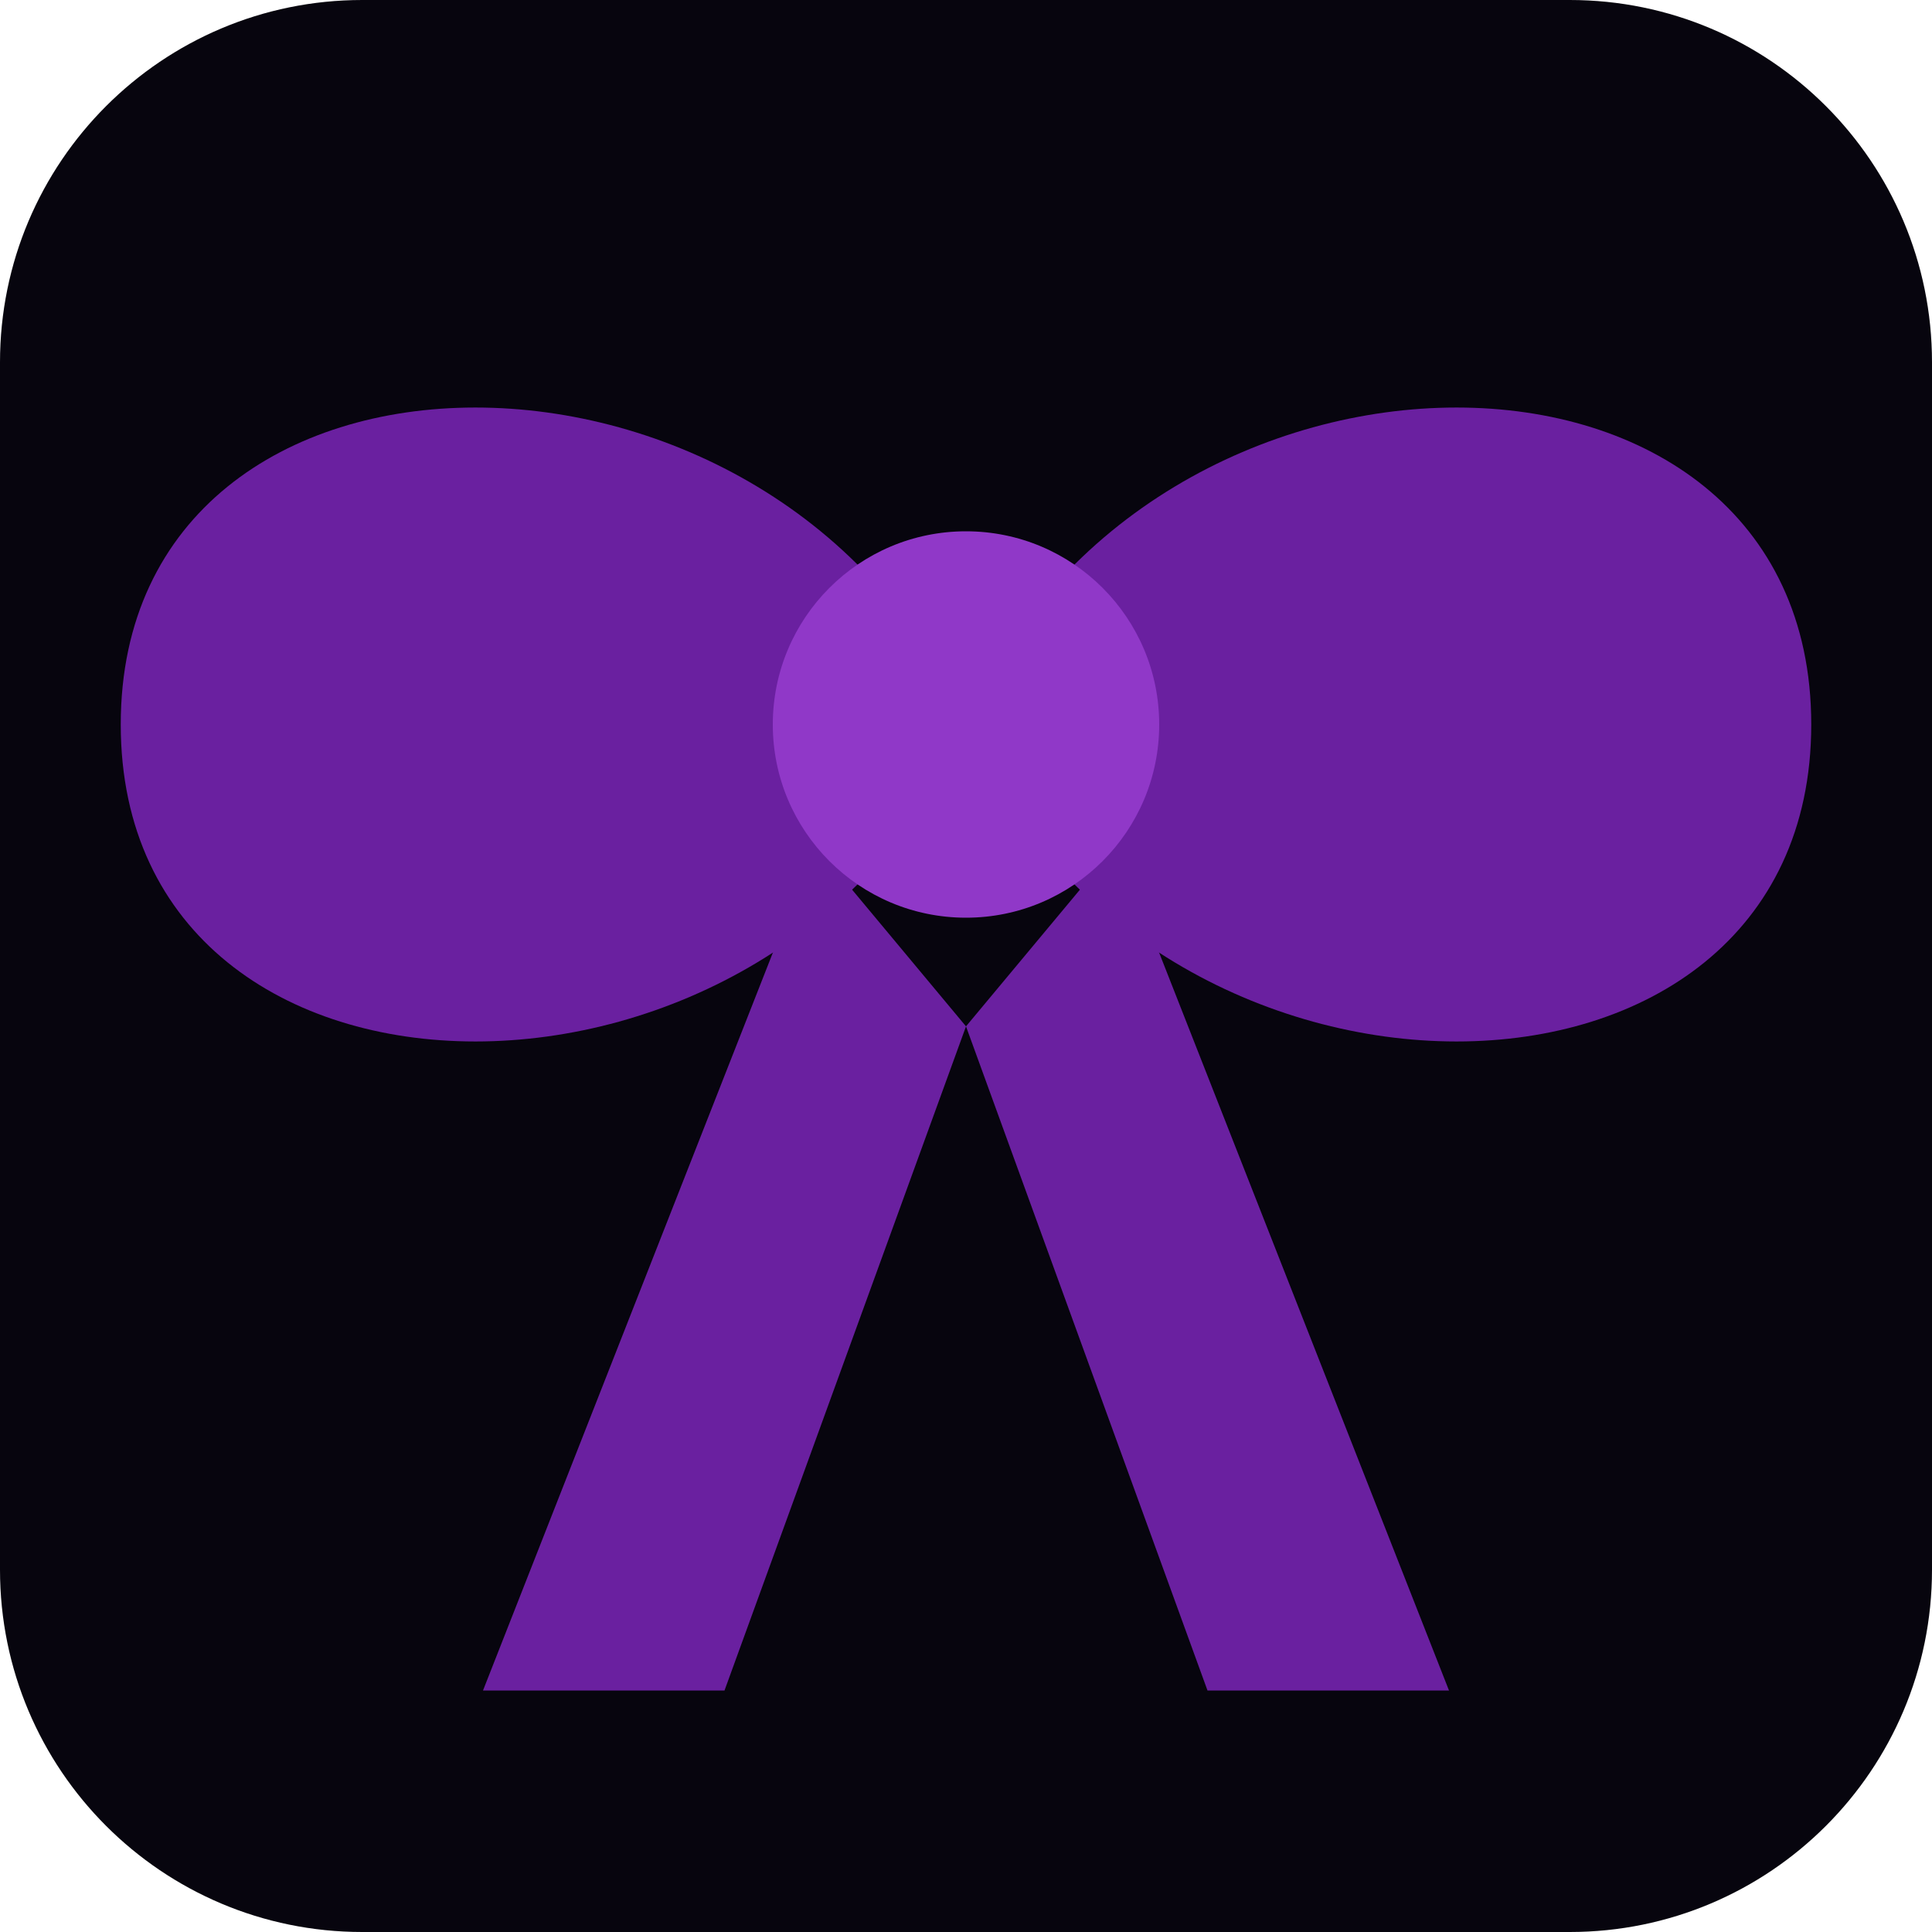
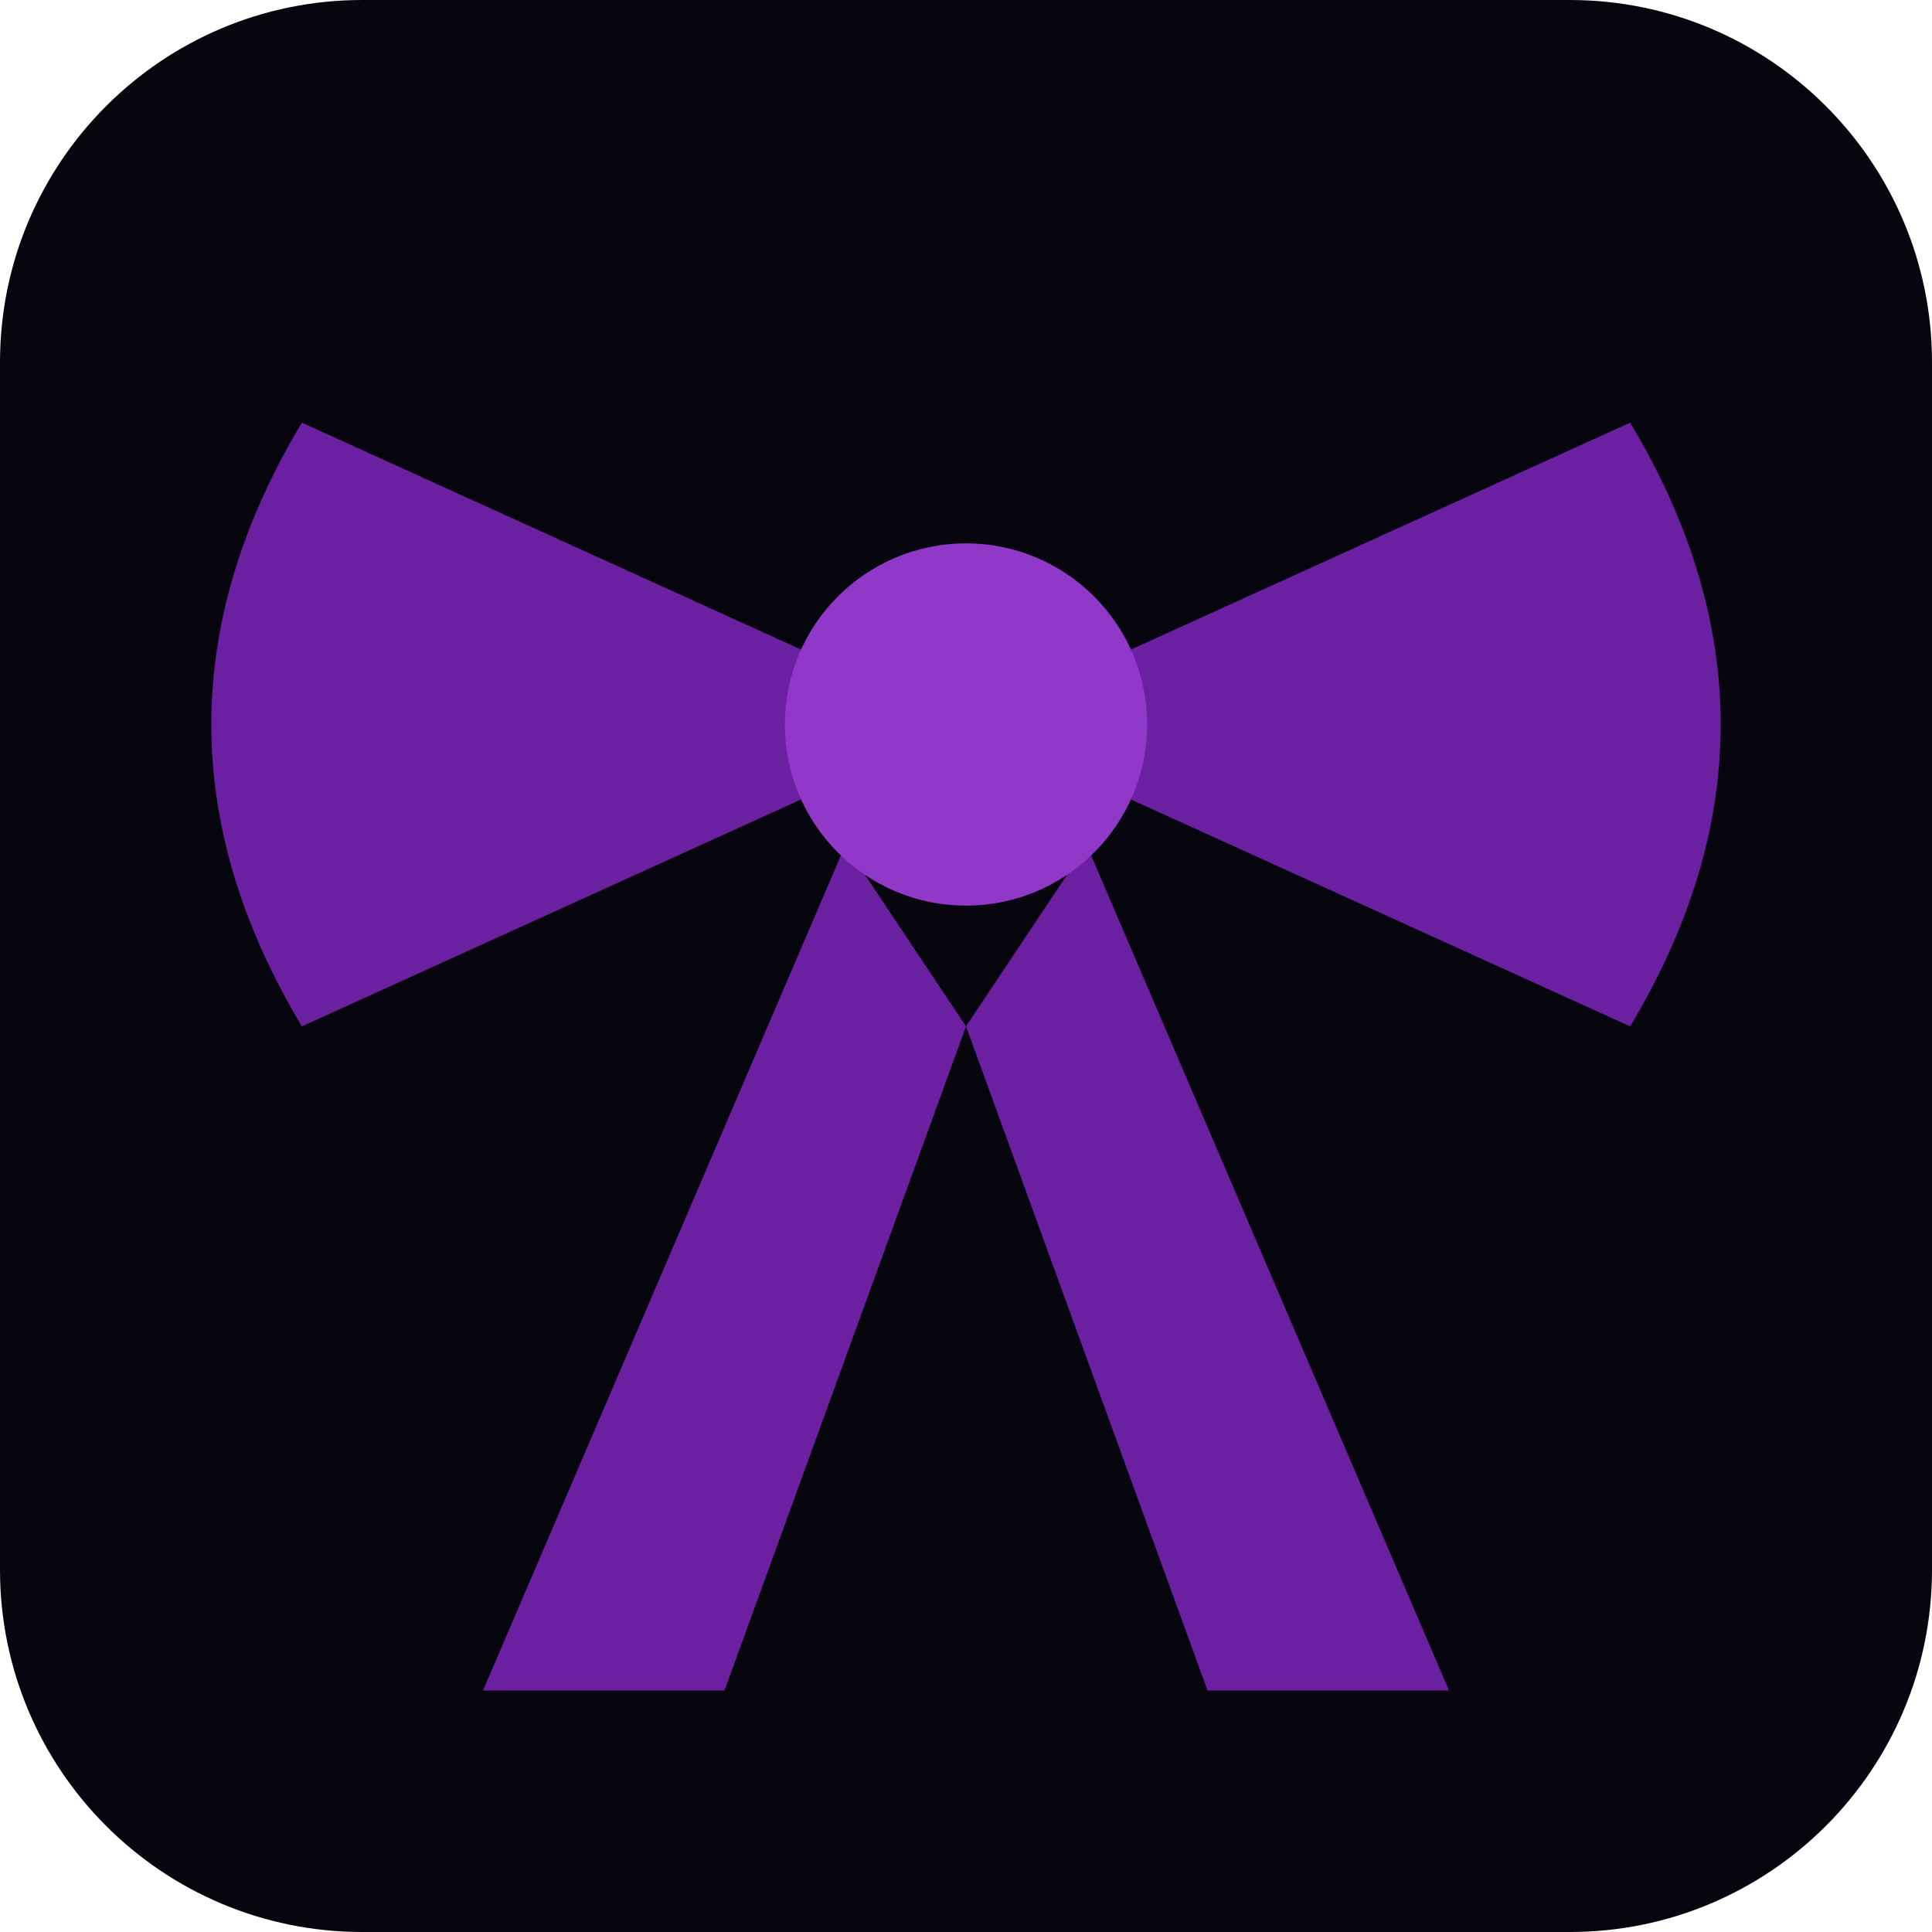
<svg xmlns="http://www.w3.org/2000/svg" viewBox="0 0 32 32">
  <rect width="32" height="32" rx="6" fill="#07050e" />
-   <path d="M16,12 C13,5 2,5 2,12 C2,19 13,19 16,12Z" fill="#6a20a0" />
-   <path d="M16,12 C19,5 30,5 30,12 C30,19 19,19 16,12Z" fill="#6a20a0" />
-   <path d="M13.5,14 L8,28 L12,28 L16,17Z" fill="#6a20a0" />
-   <path d="M18.5,14 L24,28 L20,28 L16,17Z" fill="#6a20a0" />
-   <circle cx="16" cy="12" r="3.2" fill="#9038c8" />
+   <path d="M16,12 L5,7 Q2,12 5,17Z" fill="#6a20a0" />
+   <path d="M16,12 L27,7 Q30,12 27,17Z" fill="#6a20a0" />
+   <path d="M14,14 L8,28 L12,28 L16,17Z" fill="#6a20a0" />
+   <path d="M18,14 L24,28 L20,28 L16,17Z" fill="#6a20a0" />
+   <circle cx="16" cy="12" r="3" fill="#9038c8" />
</svg>
